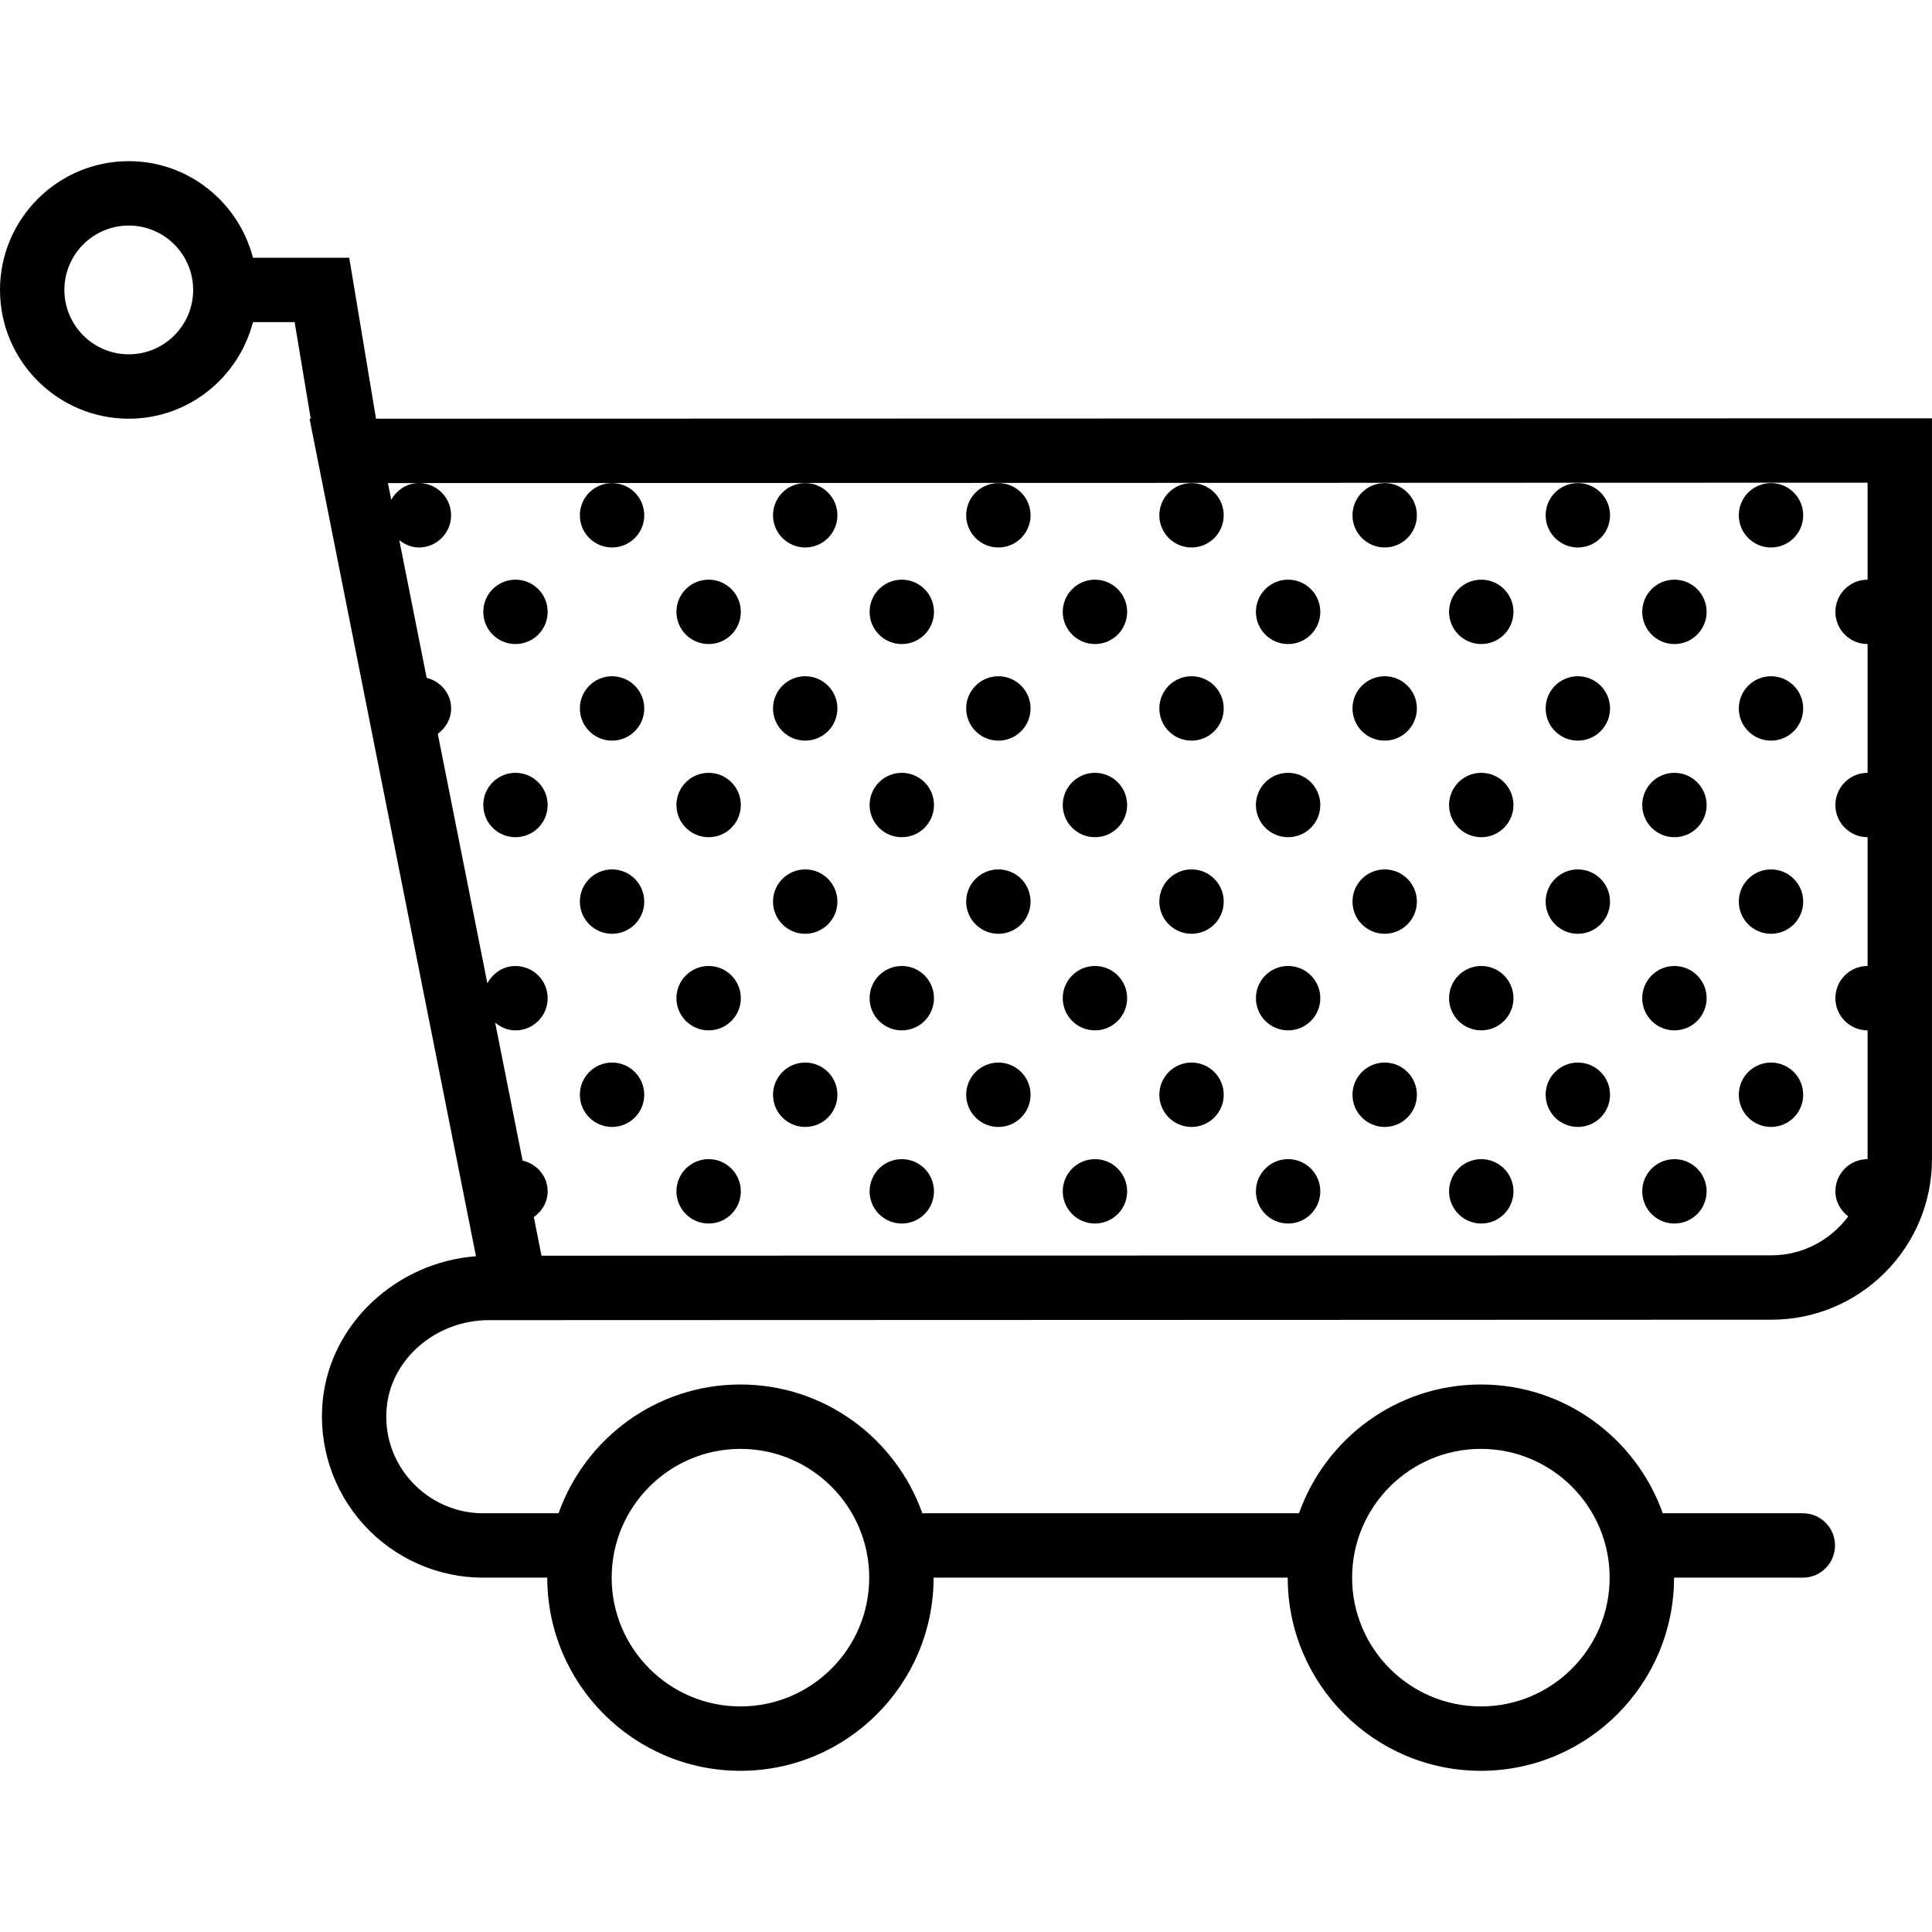
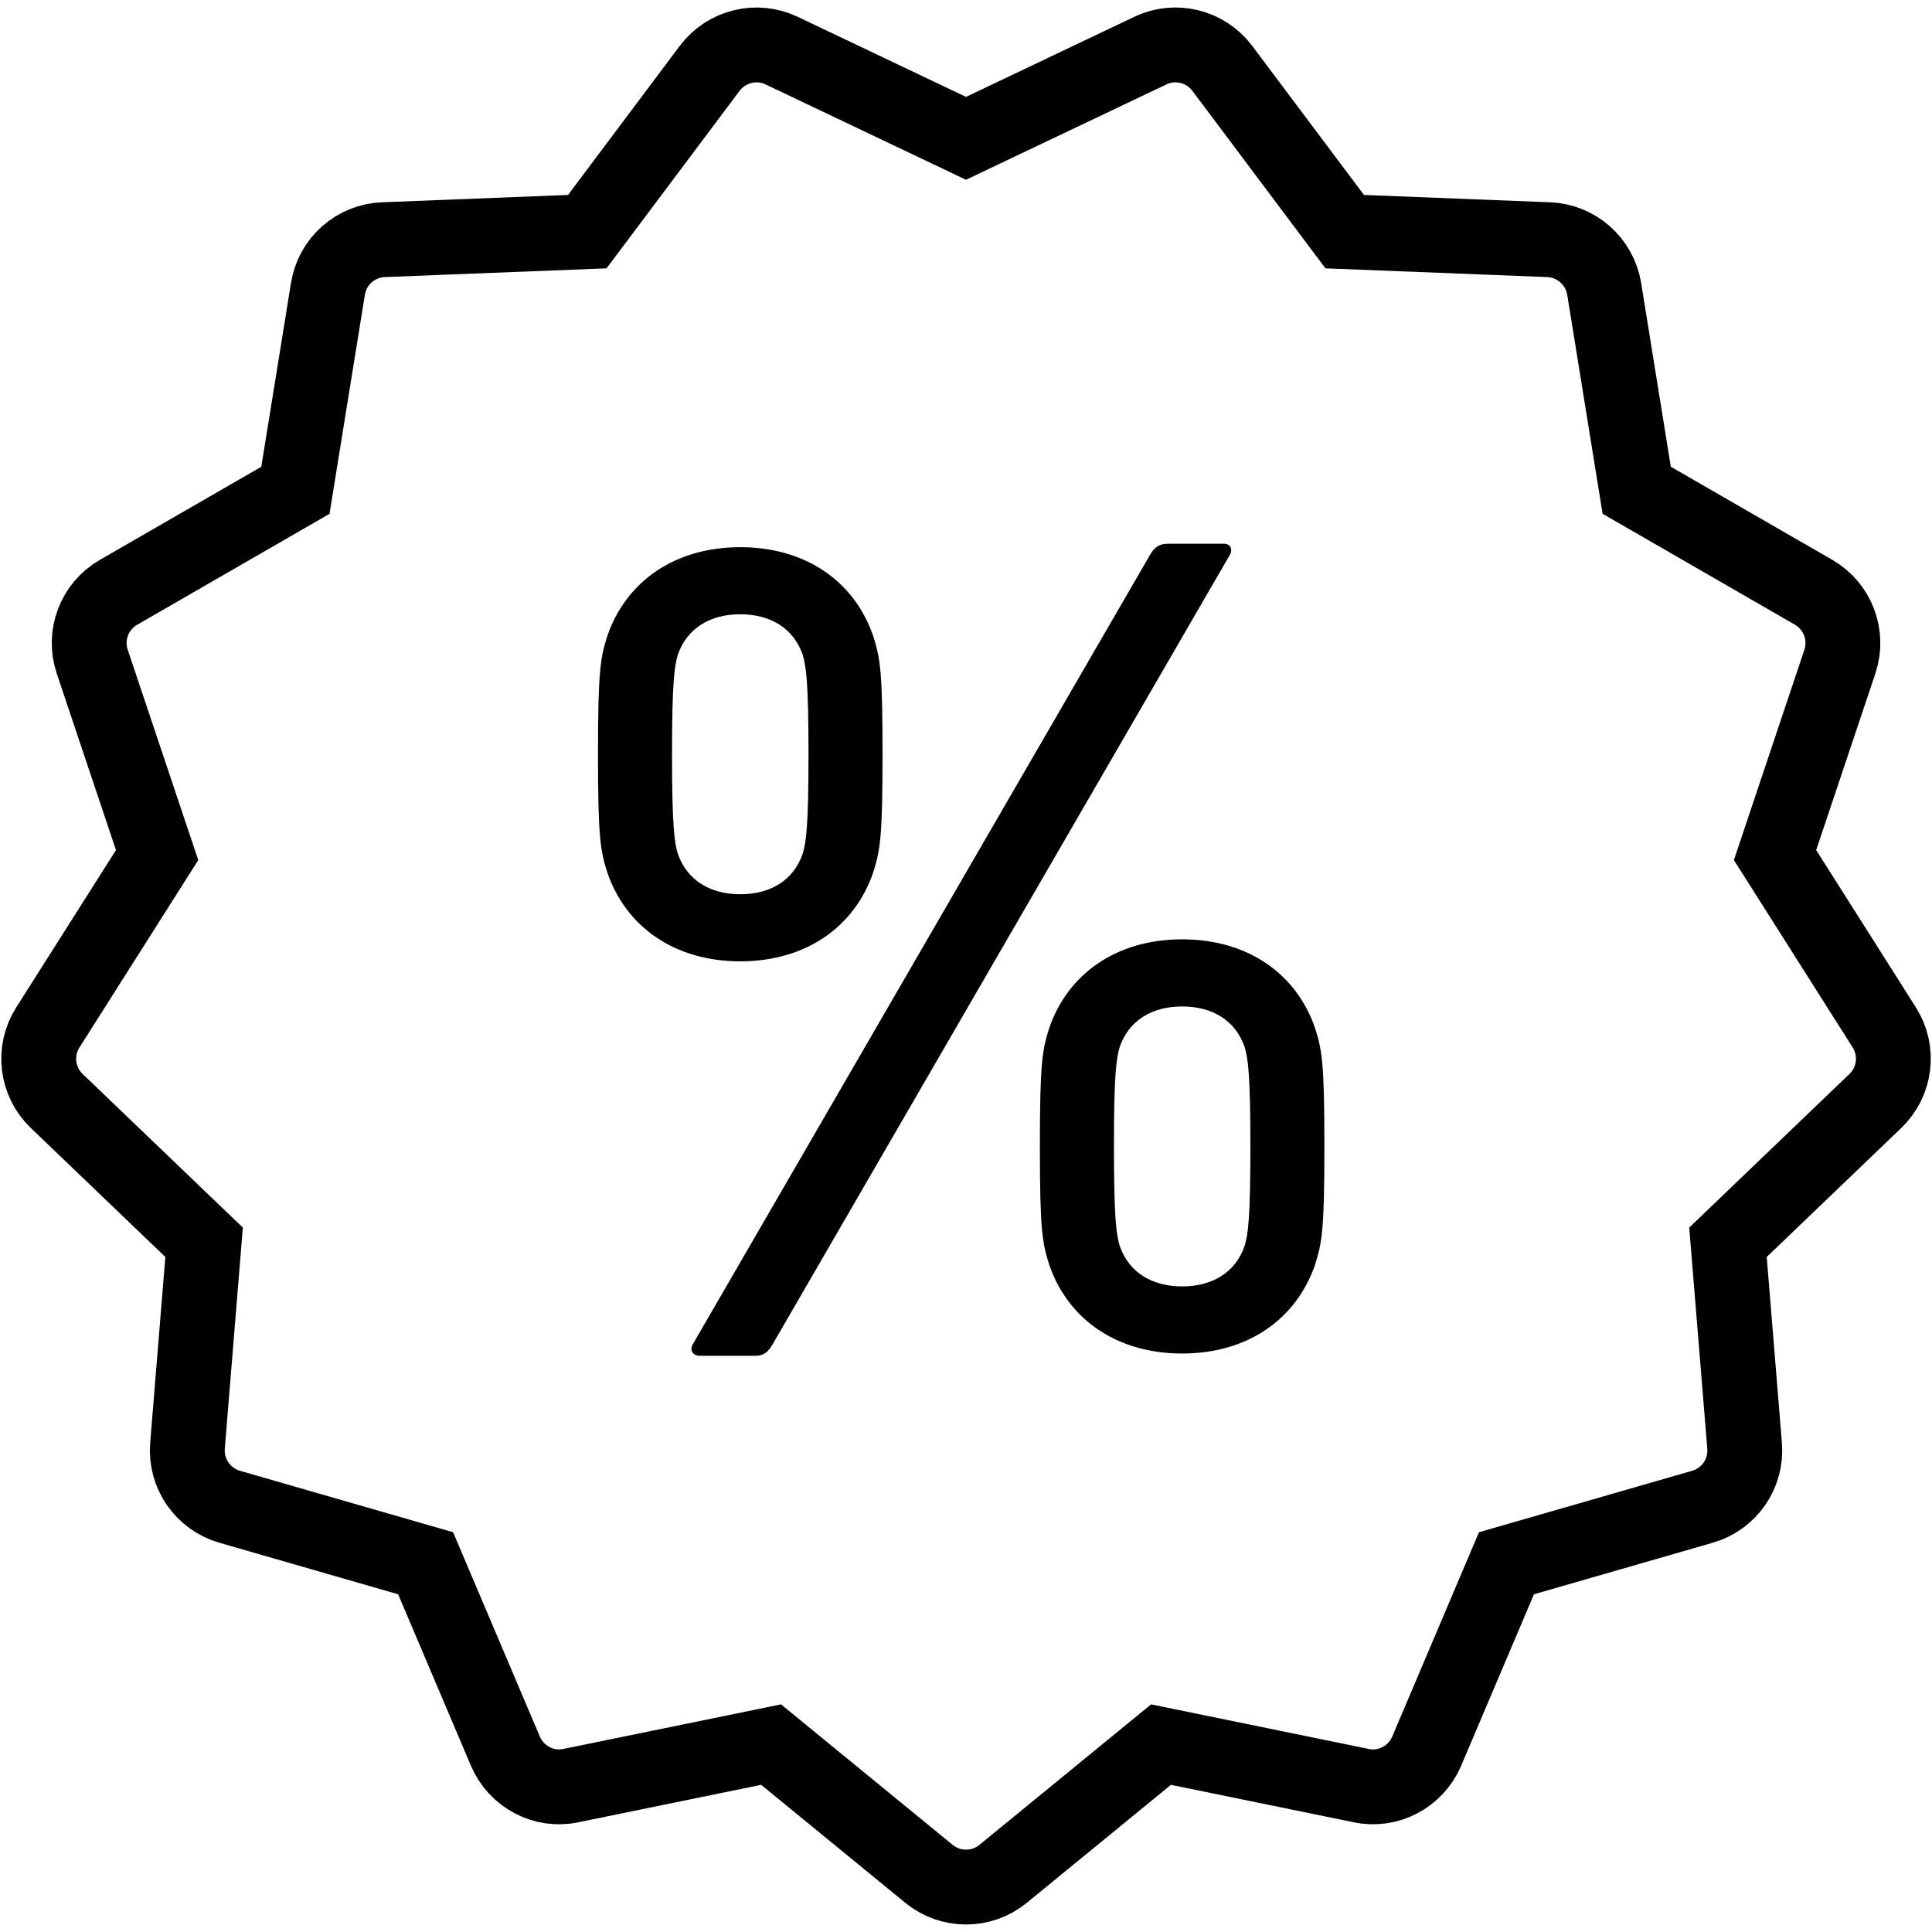
- <svg xmlns="http://www.w3.org/2000/svg" id="Capa_1" style="enable-background:new 0 0 60.013 60.013;" version="1.1" viewBox="0 0 60.013 60.013" xml:space="preserve">
+ <svg xmlns="http://www.w3.org/2000/svg" enable-background="new 0 0 50 50" height="50px" id="Layer_1" version="1.1" viewBox="0 0 50 50" width="50px" xml:space="preserve">
+   <rect fill="none" height="50" width="50" />
+   <path d="M48.533,28.494  L44.72,32.15l0.43,5.266c0.059,0.719-0.396,1.377-1.088,1.578l-5.075,1.463l-2.064,4.862c-0.283,0.664-0.995,1.042-1.697,0.892  l-5.179-1.061l-4.087,3.345c-0.279,0.228-0.618,0.342-0.959,0.342s-0.68-0.114-0.959-0.342l-4.086-3.345l-5.18,1.061  c-0.703,0.152-1.413-0.229-1.697-0.892l-2.064-4.862l-5.075-1.463c-0.69-0.201-1.146-0.859-1.088-1.578l0.43-5.266l-3.813-3.656  c-0.521-0.498-0.617-1.295-0.232-1.902l2.829-4.462l-1.68-5.01c-0.228-0.683,0.058-1.432,0.681-1.791l4.578-2.64l0.842-5.214  C8.602,6.763,9.201,6.232,9.92,6.203l5.279-0.208l3.168-4.227c0.434-0.575,1.213-0.768,1.862-0.458L25,3.58l4.771-2.27  c0.646-0.311,1.429-0.118,1.861,0.458l3.169,4.227l5.279,0.208c0.719,0.029,1.318,0.56,1.436,1.271l0.842,5.214l4.578,2.64  c0.623,0.359,0.907,1.108,0.681,1.791l-1.679,5.01l2.828,4.462C49.15,27.199,49.054,27.996,48.533,28.494z" fill="none" stroke="#000000" stroke-linecap="round" stroke-miterlimit="10" stroke-width="1.937" />
  <g>
-     <path d="M11.68,13.006l-0.832-5h-2.99c-0.447-1.72-1.999-3-3.858-3c-2.206,0-4,1.794-4,4s1.794,4,4,4c1.859,0,3.411-1.28,3.858-3   h1.294l0.5,3H9.615l5.17,26.016c-2.465,0.188-4.518,2.086-4.76,4.474c-0.142,1.405,0.32,2.812,1.268,3.858   c0.949,1.05,2.301,1.652,3.707,1.652h2c0,3.309,2.691,6,6,6s6-2.691,6-6h11c0,3.309,2.691,6,6,6s6-2.691,6-6h4c0.553,0,1-0.447,1-1   s-0.447-1-1-1h-4.35c-0.826-2.327-3.043-4-5.65-4s-4.824,1.673-5.65,4h-11.7c-0.826-2.327-3.043-4-5.65-4s-4.824,1.673-5.65,4H15   c-0.842,0-1.652-0.362-2.224-0.993c-0.577-0.639-0.848-1.461-0.761-2.316c0.152-1.509,1.546-2.69,3.173-2.69h0.781   c0.02,0,0.04,0,0.06,0l38.995-0.013c2.751,0,4.988-2.237,4.988-4.987V12.994L11.68,13.006z M4,11.006c-1.103,0-2-0.897-2-2   s0.897-2,2-2s2,0.897,2,2S5.103,11.006,4,11.006z M46,45.006c2.206,0,4,1.794,4,4s-1.794,4-4,4s-4-1.794-4-4   S43.794,45.006,46,45.006z M23,45.006c2.206,0,4,1.794,4,4s-1.794,4-4,4s-4-1.794-4-4S20.794,45.006,23,45.006z M55.024,38.994   L16.82,39.005l-0.238-1.199c0.254-0.181,0.43-0.464,0.43-0.8c0-0.474-0.337-0.852-0.779-0.955l-0.852-4.286   c0.173,0.144,0.388,0.242,0.631,0.242c0.552,0,1-0.448,1-1s-0.448-1-1-1c-0.383,0-0.705,0.223-0.873,0.539l-1.54-7.751   c0.245-0.182,0.414-0.46,0.414-0.789c0-0.467-0.327-0.841-0.76-0.951l-0.85-4.276c0.17,0.134,0.376,0.227,0.609,0.227   c0.552,0,1-0.448,1-1s-0.448-1-1-1c-0.374,0-0.687,0.214-0.859,0.518l-0.103-0.518l45.962-0.013v3.013c0,0,0,0,0,0   c-0.552,0-1,0.448-1,1s0.448,1,1,1c0,0,0,0,0,0l0,4c0,0,0,0,0,0c-0.552,0-1,0.448-1,1s0.448,1,1,1c0,0,0,0,0,0l0,4c0,0,0,0,0,0   c-0.552,0-1,0.448-1,1s0.448,1,1,1c0,0,0,0,0,0l0,4l0,0c0,0,0,0,0,0c-0.552,0-1,0.448-1,1c0,0.322,0.162,0.596,0.399,0.779   C56.866,38.514,56.003,38.994,55.024,38.994z" />
-     <circle cx="34.012" cy="19.006" r="1" />
-     <circle cx="37.012" cy="16.006" r="1" />
-     <circle cx="37.012" cy="22.006" r="1" />
-     <circle cx="40.012" cy="19.006" r="1" />
-     <circle cx="28.012" cy="19.006" r="1" />
-     <circle cx="31.012" cy="16.006" r="1" />
-     <circle cx="31.012" cy="22.006" r="1" />
-     <circle cx="16.012" cy="19.006" r="1" />
-     <circle cx="22.012" cy="19.006" r="1" />
-     <circle cx="19.012" cy="16.006" r="1" />
-     <circle cx="25.012" cy="16.006" r="1" />
-     <circle cx="19.012" cy="22.006" r="1" />
-     <circle cx="25.012" cy="22.006" r="1" />
-     <circle cx="43.012" cy="16.006" r="1" />
-     <circle cx="43.012" cy="22.006" r="1" />
-     <circle cx="46.012" cy="19.006" r="1" />
-     <circle cx="52.012" cy="19.006" r="1" />
-     <circle cx="34.012" cy="25.006" r="1" />
-     <circle cx="40.012" cy="25.006" r="1" />
-     <circle cx="28.012" cy="25.006" r="1" />
-     <circle cx="16.012" cy="25.006" r="1" />
-     <circle cx="22.012" cy="25.006" r="1" />
-     <circle cx="46.012" cy="25.006" r="1" />
-     <circle cx="52.012" cy="25.006" r="1" />
-     <circle cx="49.012" cy="16.006" r="1" />
-     <circle cx="55.012" cy="16.006" r="1" />
-     <circle cx="49.012" cy="22.006" r="1" />
-     <circle cx="55.012" cy="22.006" r="1" />
-     <circle cx="34.012" cy="31.006" r="1" />
-     <circle cx="37.012" cy="28.006" r="1" />
-     <circle cx="37.012" cy="34.006" r="1" />
-     <circle cx="40.012" cy="31.006" r="1" />
-     <circle cx="28.012" cy="31.006" r="1" />
-     <circle cx="31.012" cy="28.006" r="1" />
-     <circle cx="31.012" cy="34.006" r="1" />
-     <circle cx="22.012" cy="31.006" r="1" />
-     <circle cx="19.012" cy="28.006" r="1" />
-     <circle cx="25.012" cy="28.006" r="1" />
-     <circle cx="19.012" cy="34.006" r="1" />
-     <circle cx="25.012" cy="34.006" r="1" />
-     <circle cx="43.012" cy="28.006" r="1" />
-     <circle cx="43.012" cy="34.006" r="1" />
-     <circle cx="46.012" cy="31.006" r="1" />
-     <circle cx="52.012" cy="31.006" r="1" />
-     <circle cx="34.012" cy="37.006" r="1" />
-     <circle cx="40.012" cy="37.006" r="1" />
-     <circle cx="28.012" cy="37.006" r="1" />
-     <circle cx="22.012" cy="37.006" r="1" />
-     <circle cx="46.012" cy="37.006" r="1" />
-     <circle cx="52.012" cy="37.006" r="1" />
-     <circle cx="49.012" cy="28.006" r="1" />
-     <circle cx="55.012" cy="28.006" r="1" />
-     <circle cx="49.012" cy="34.006" r="1" />
-     <circle cx="55.012" cy="34.006" r="1" />
+     <path d="M15.715,22.574c-0.179-0.569-0.239-0.898-0.239-3.054c0-2.156,0.061-2.485,0.239-3.054   c0.479-1.407,1.737-2.305,3.443-2.305s2.964,0.898,3.442,2.305c0.18,0.569,0.24,0.898,0.24,3.054c0,2.155-0.061,2.485-0.24,3.054   c-0.479,1.407-1.736,2.305-3.442,2.305S16.194,23.981,15.715,22.574z M20.774,22.095c0.09-0.299,0.15-0.719,0.15-2.575   s-0.061-2.275-0.15-2.575c-0.239-0.688-0.838-1.048-1.616-1.048s-1.377,0.359-1.616,1.048c-0.09,0.299-0.15,0.719-0.15,2.575   s0.061,2.275,0.15,2.575c0.239,0.688,0.838,1.048,1.616,1.048S20.535,22.784,20.774,22.095z M29.756,14.371   c0.12-0.209,0.239-0.299,0.479-0.299h1.437c0.18,0,0.239,0.15,0.15,0.299L19.996,34.789c-0.119,0.209-0.239,0.299-0.449,0.299   H18.11c-0.18,0-0.27-0.149-0.18-0.299L29.756,14.371z M26.912,29.67c0-2.156,0.06-2.485,0.239-3.055   c0.479-1.407,1.736-2.305,3.443-2.305c1.706,0,2.964,0.898,3.442,2.305c0.18,0.569,0.239,0.898,0.239,3.055   c0,2.154-0.06,2.484-0.239,3.053c-0.479,1.407-1.736,2.306-3.442,2.306c-1.707,0-2.964-0.898-3.443-2.306   C26.972,32.154,26.912,31.824,26.912,29.67z M30.595,33.292c0.778,0,1.377-0.359,1.616-1.048c0.09-0.299,0.149-0.719,0.149-2.574   c0-1.856-0.06-2.275-0.149-2.575c-0.239-0.688-0.838-1.048-1.616-1.048s-1.378,0.359-1.617,1.048   c-0.09,0.3-0.149,0.719-0.149,2.575c0,1.855,0.06,2.275,0.149,2.574C29.217,32.933,29.816,33.292,30.595,33.292z" />
  </g>
-   <g />
-   <g />
-   <g />
-   <g />
-   <g />
-   <g />
-   <g />
-   <g />
-   <g />
-   <g />
-   <g />
-   <g />
-   <g />
-   <g />
-   <g />
</svg>
